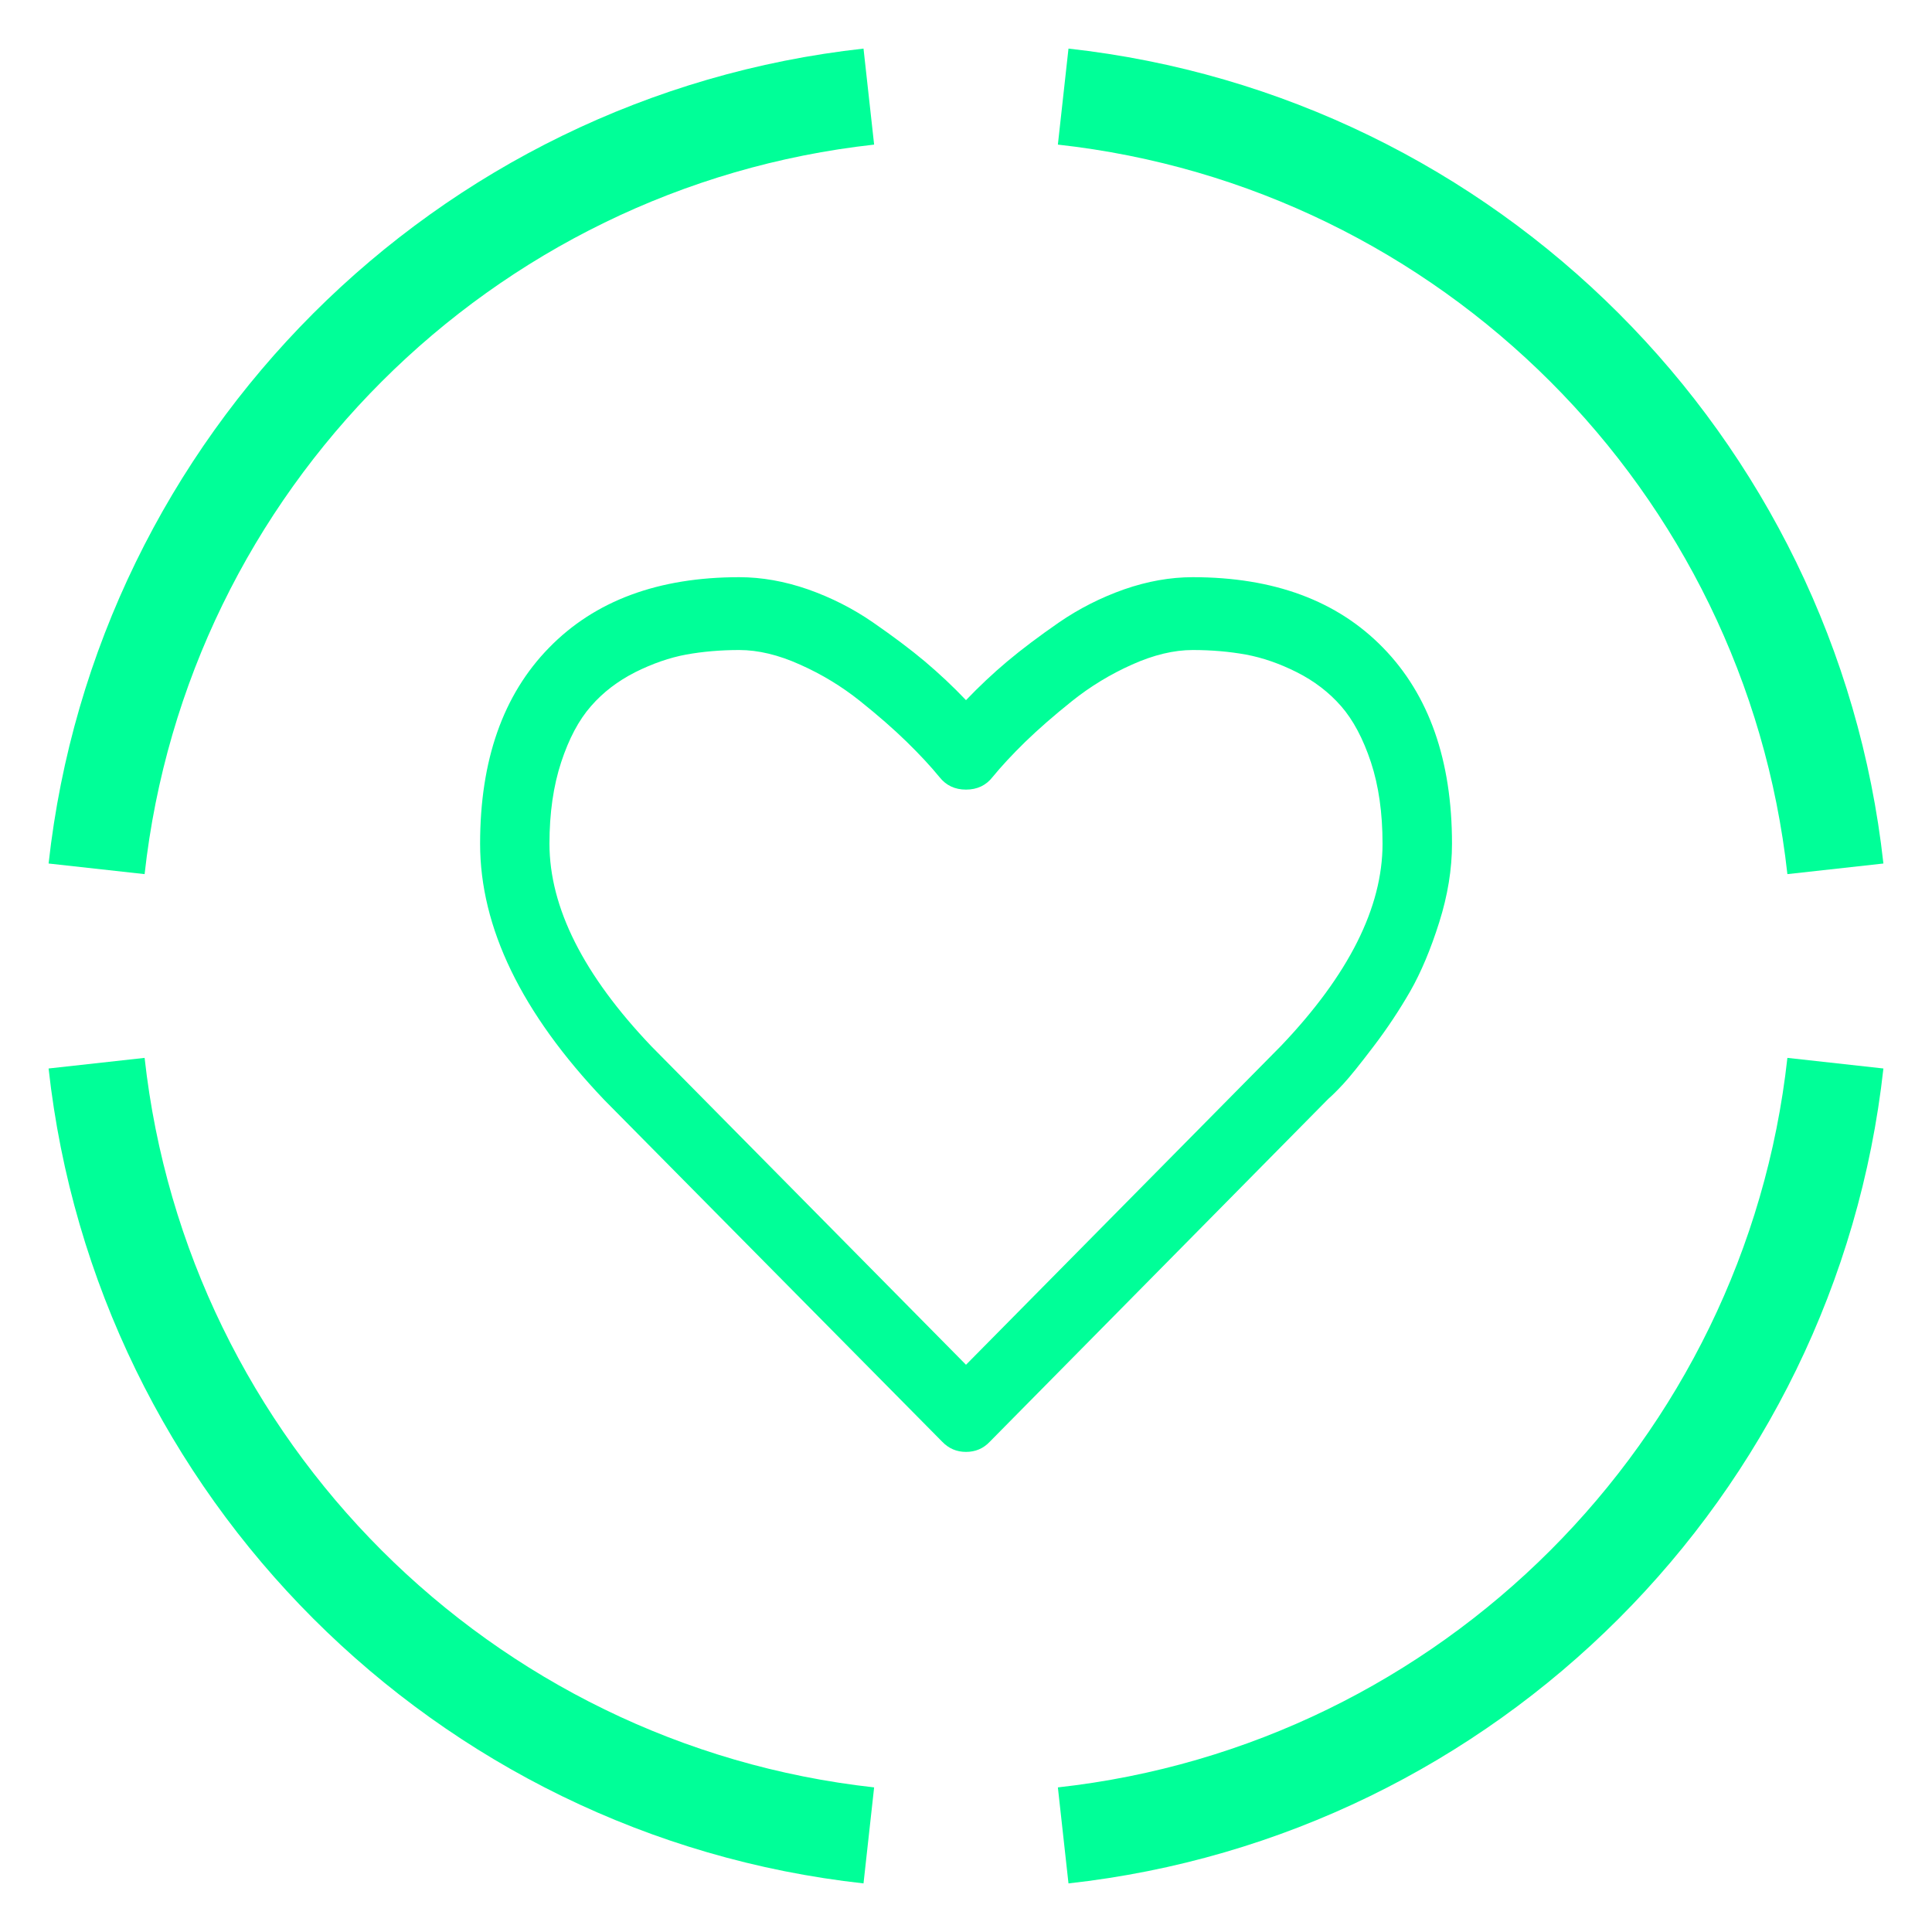
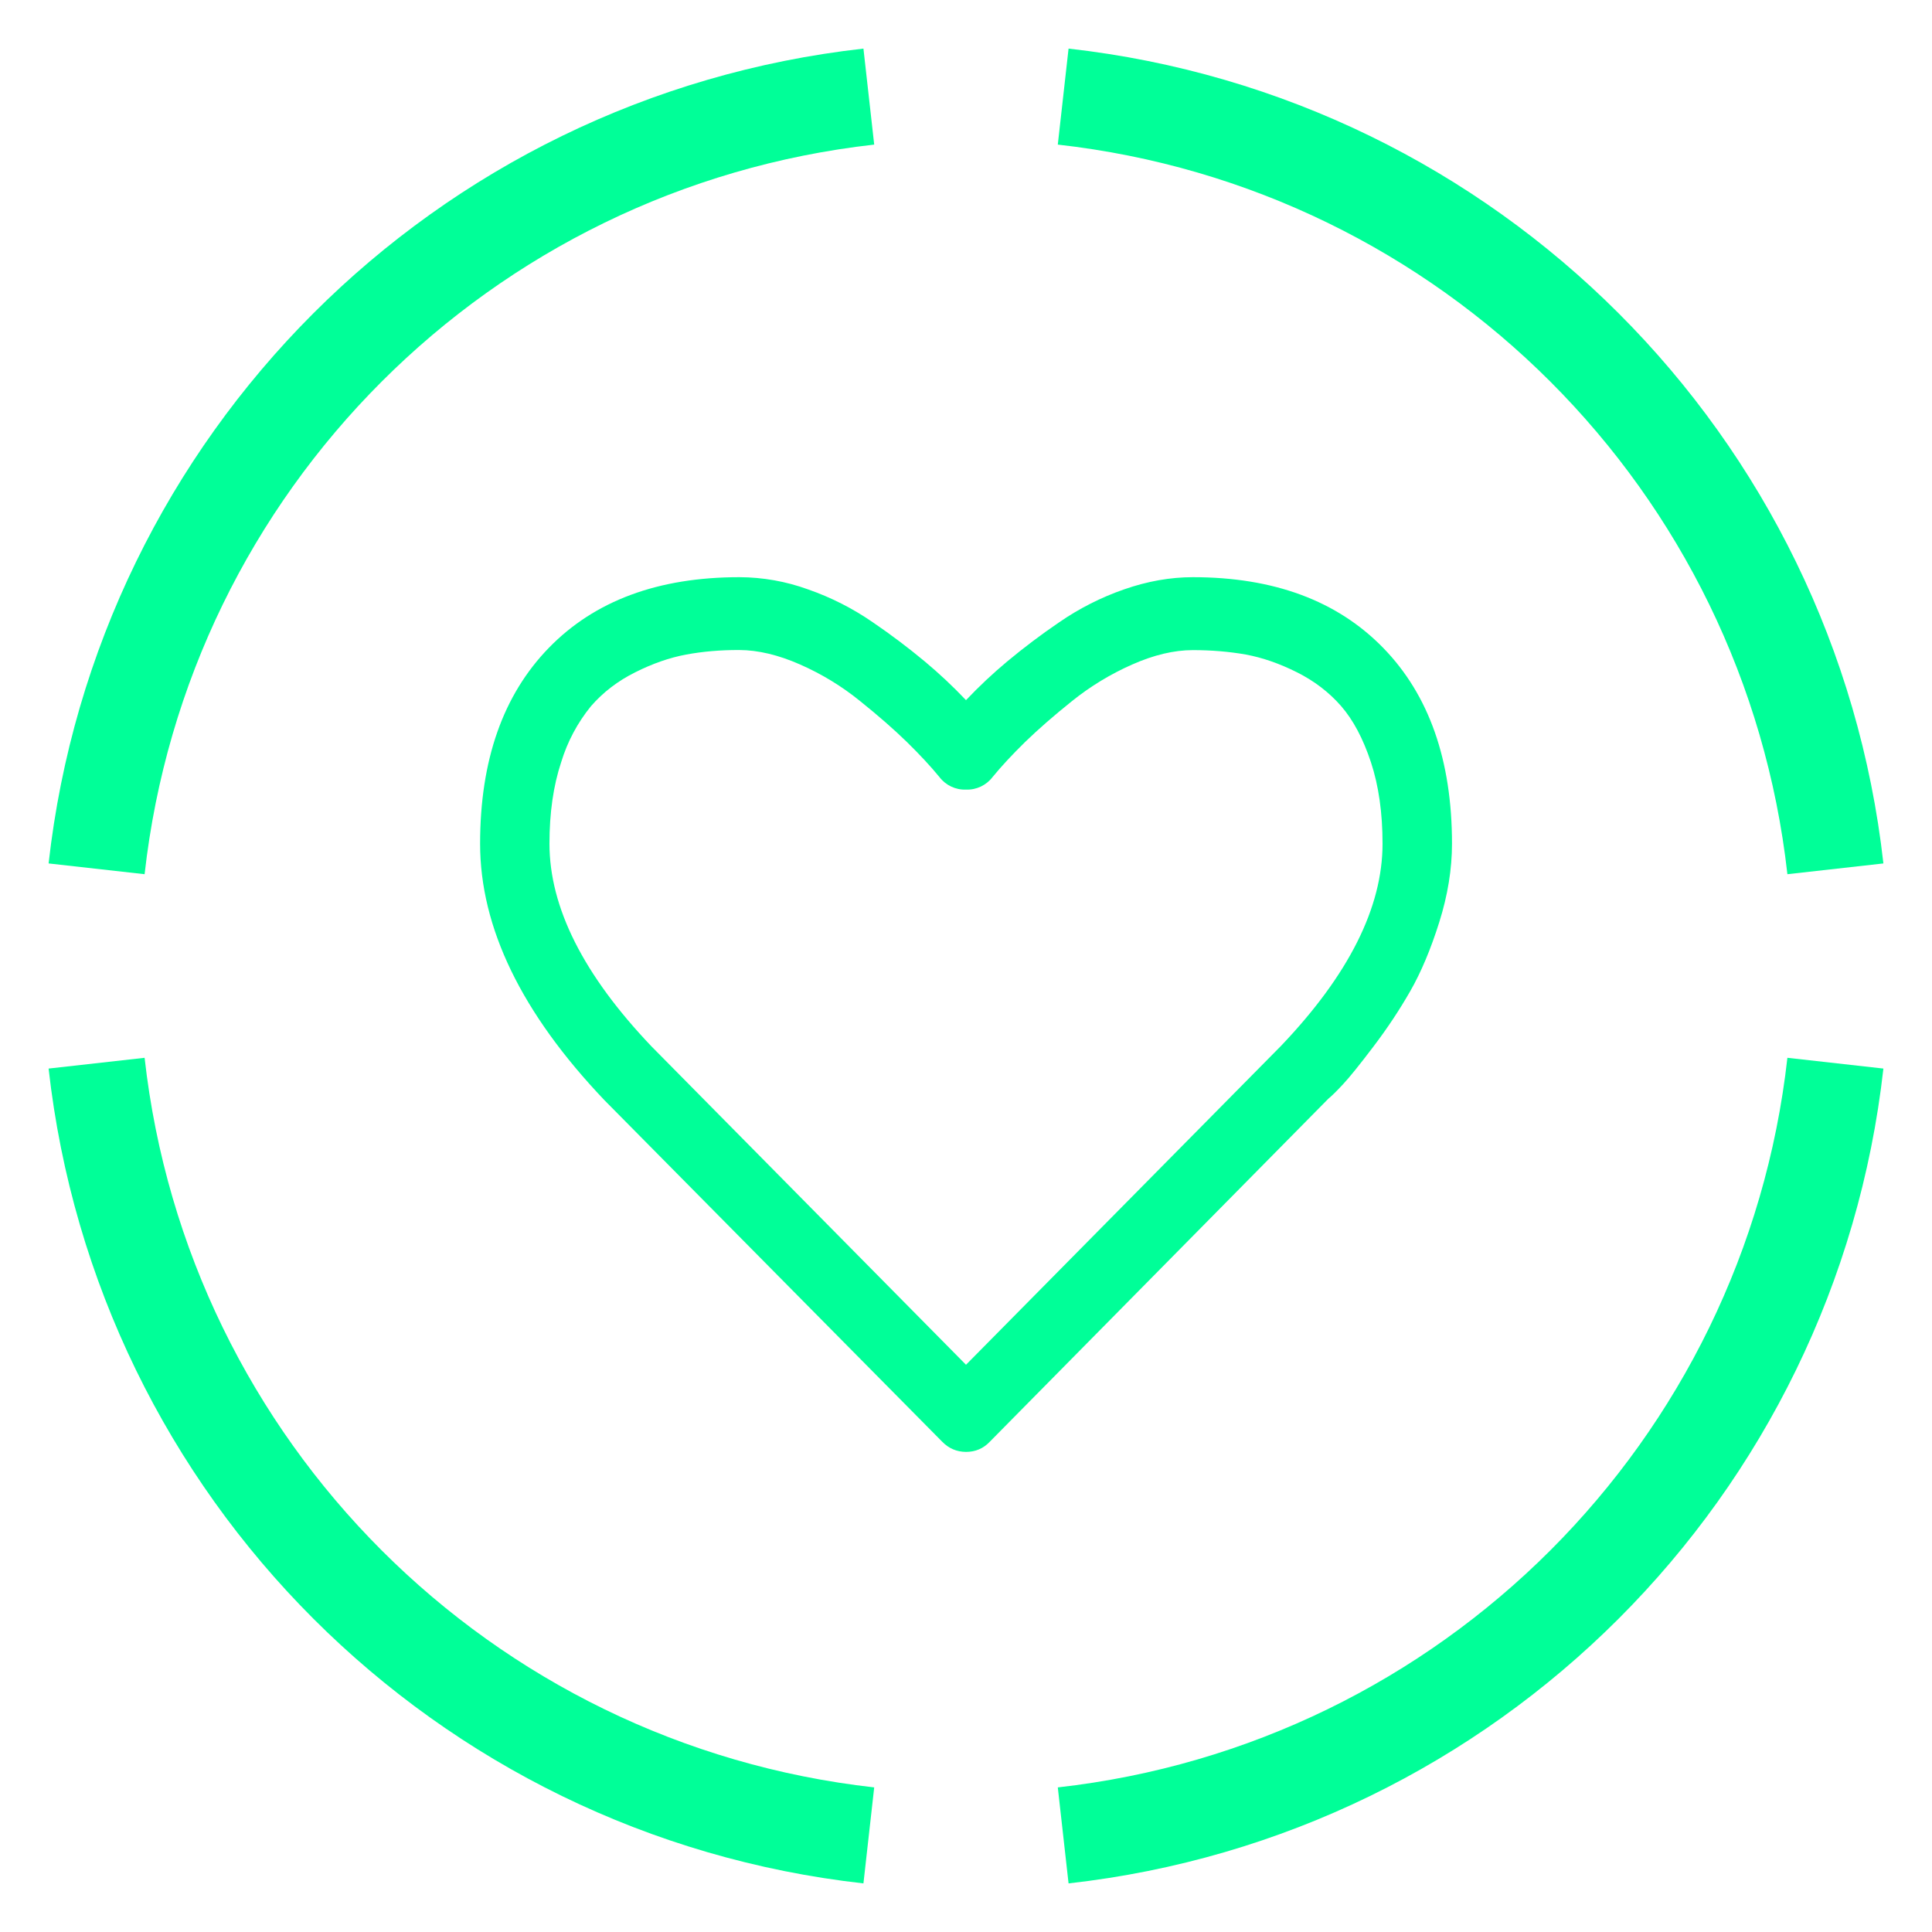
- <svg xmlns="http://www.w3.org/2000/svg" width="20" height="20" viewBox="0 0 20 20" fill="none">
-   <path d="M8.994 1C4.797 1.464 1.464 4.797 1 8.994M11.006 1C15.203 1.464 18.536 4.797 19 8.994M19 11.006C18.536 15.203 15.203 18.536 11.006 19M8.994 19C4.797 18.536 1.464 15.203 1 11.006" stroke="#00FF98" />
-   <path d="M5.688 8.734C5.688 8.415 5.729 8.134 5.809 7.891C5.889 7.647 5.992 7.453 6.118 7.31C6.243 7.166 6.396 7.05 6.575 6.959C6.755 6.869 6.931 6.808 7.103 6.776C7.275 6.745 7.459 6.729 7.653 6.729C7.848 6.729 8.058 6.779 8.282 6.88C8.507 6.98 8.714 7.106 8.903 7.257C9.092 7.408 9.254 7.55 9.388 7.681C9.523 7.813 9.635 7.934 9.725 8.044C9.793 8.13 9.884 8.174 10 8.174C10.116 8.174 10.208 8.13 10.275 8.044C10.365 7.934 10.477 7.813 10.612 7.681C10.747 7.55 10.909 7.408 11.098 7.257C11.287 7.106 11.494 6.98 11.718 6.88C11.943 6.779 12.153 6.729 12.347 6.729C12.542 6.729 12.725 6.745 12.897 6.776C13.07 6.808 13.246 6.869 13.425 6.959C13.605 7.05 13.757 7.166 13.883 7.31C14.008 7.453 14.111 7.647 14.192 7.891C14.272 8.134 14.312 8.415 14.312 8.734C14.312 9.394 13.962 10.091 13.262 10.826L10 14.128L6.744 10.832C6.04 10.094 5.688 9.394 5.688 8.734ZM4.97 8.734C4.97 9.602 5.398 10.486 6.255 11.386L9.753 14.924C9.821 14.995 9.903 15.03 10 15.03C10.098 15.03 10.18 14.995 10.247 14.924L13.751 11.375C13.788 11.343 13.84 11.292 13.905 11.222C13.971 11.151 14.075 11.022 14.217 10.835C14.359 10.649 14.486 10.457 14.599 10.261C14.711 10.064 14.811 9.826 14.899 9.547C14.987 9.268 15.031 8.997 15.031 8.734C15.031 7.869 14.793 7.193 14.318 6.706C13.843 6.218 13.186 5.975 12.347 5.975C12.115 5.975 11.878 6.017 11.637 6.101C11.396 6.186 11.171 6.3 10.963 6.443C10.755 6.587 10.577 6.721 10.427 6.847C10.277 6.973 10.135 7.107 10 7.248C9.866 7.107 9.723 6.973 9.574 6.847C9.424 6.721 9.245 6.587 9.037 6.443C8.83 6.3 8.605 6.186 8.364 6.101C8.122 6.017 7.885 5.975 7.653 5.975C6.815 5.975 6.158 6.218 5.683 6.706C5.207 7.193 4.97 7.869 4.97 8.734Z" fill="#00FF98" />
+ <svg xmlns="http://www.w3.org/2000/svg" width="20" height="20" fill="none">
+   <path stroke="#00FF98" d="M8.994 1A9.06 9.06 0 0 0 1 8.994M11.006 1A9.06 9.06 0 0 1 19 8.994m0 2.012A9.06 9.06 0 0 1 11.006 19m-2.012 0A9.06 9.06 0 0 1 1 11.006" />
+   <path fill="#00FF98" d="M5.688 8.734q0-.479.121-.843a1.7 1.7 0 0 1 .309-.581q.188-.216.457-.35.27-.136.528-.184t.55-.047.63.15.62.378q.283.227.485.424.202.198.337.363a.33.33 0 0 0 .275.13.33.33 0 0 0 .275-.13q.135-.165.337-.363.203-.197.486-.424a2.8 2.8 0 0 1 .62-.377q.338-.15.63-.15.29 0 .55.046.258.048.527.183.27.135.458.35.188.216.309.582.12.364.12.843 0 .99-1.05 2.092L10 14.128l-3.256-3.296Q5.688 9.724 5.688 8.734m-.718 0q0 1.302 1.285 2.653l3.498 3.537q.102.105.247.106.147 0 .247-.106l3.504-3.55q.056-.046.154-.152.099-.106.312-.387.213-.28.382-.575.168-.294.3-.713t.132-.813q0-1.297-.713-2.028t-1.97-.731q-.35 0-.711.126a2.8 2.8 0 0 0-.674.342 7 7 0 0 0-.536.404 5 5 0 0 0-.427.401 5 5 0 0 0-.426-.4 7 7 0 0 0-.537-.405 2.8 2.8 0 0 0-.673-.342 2.1 2.1 0 0 0-.71-.126q-1.26 0-1.971.73-.713.732-.713 2.029" />
</svg>
